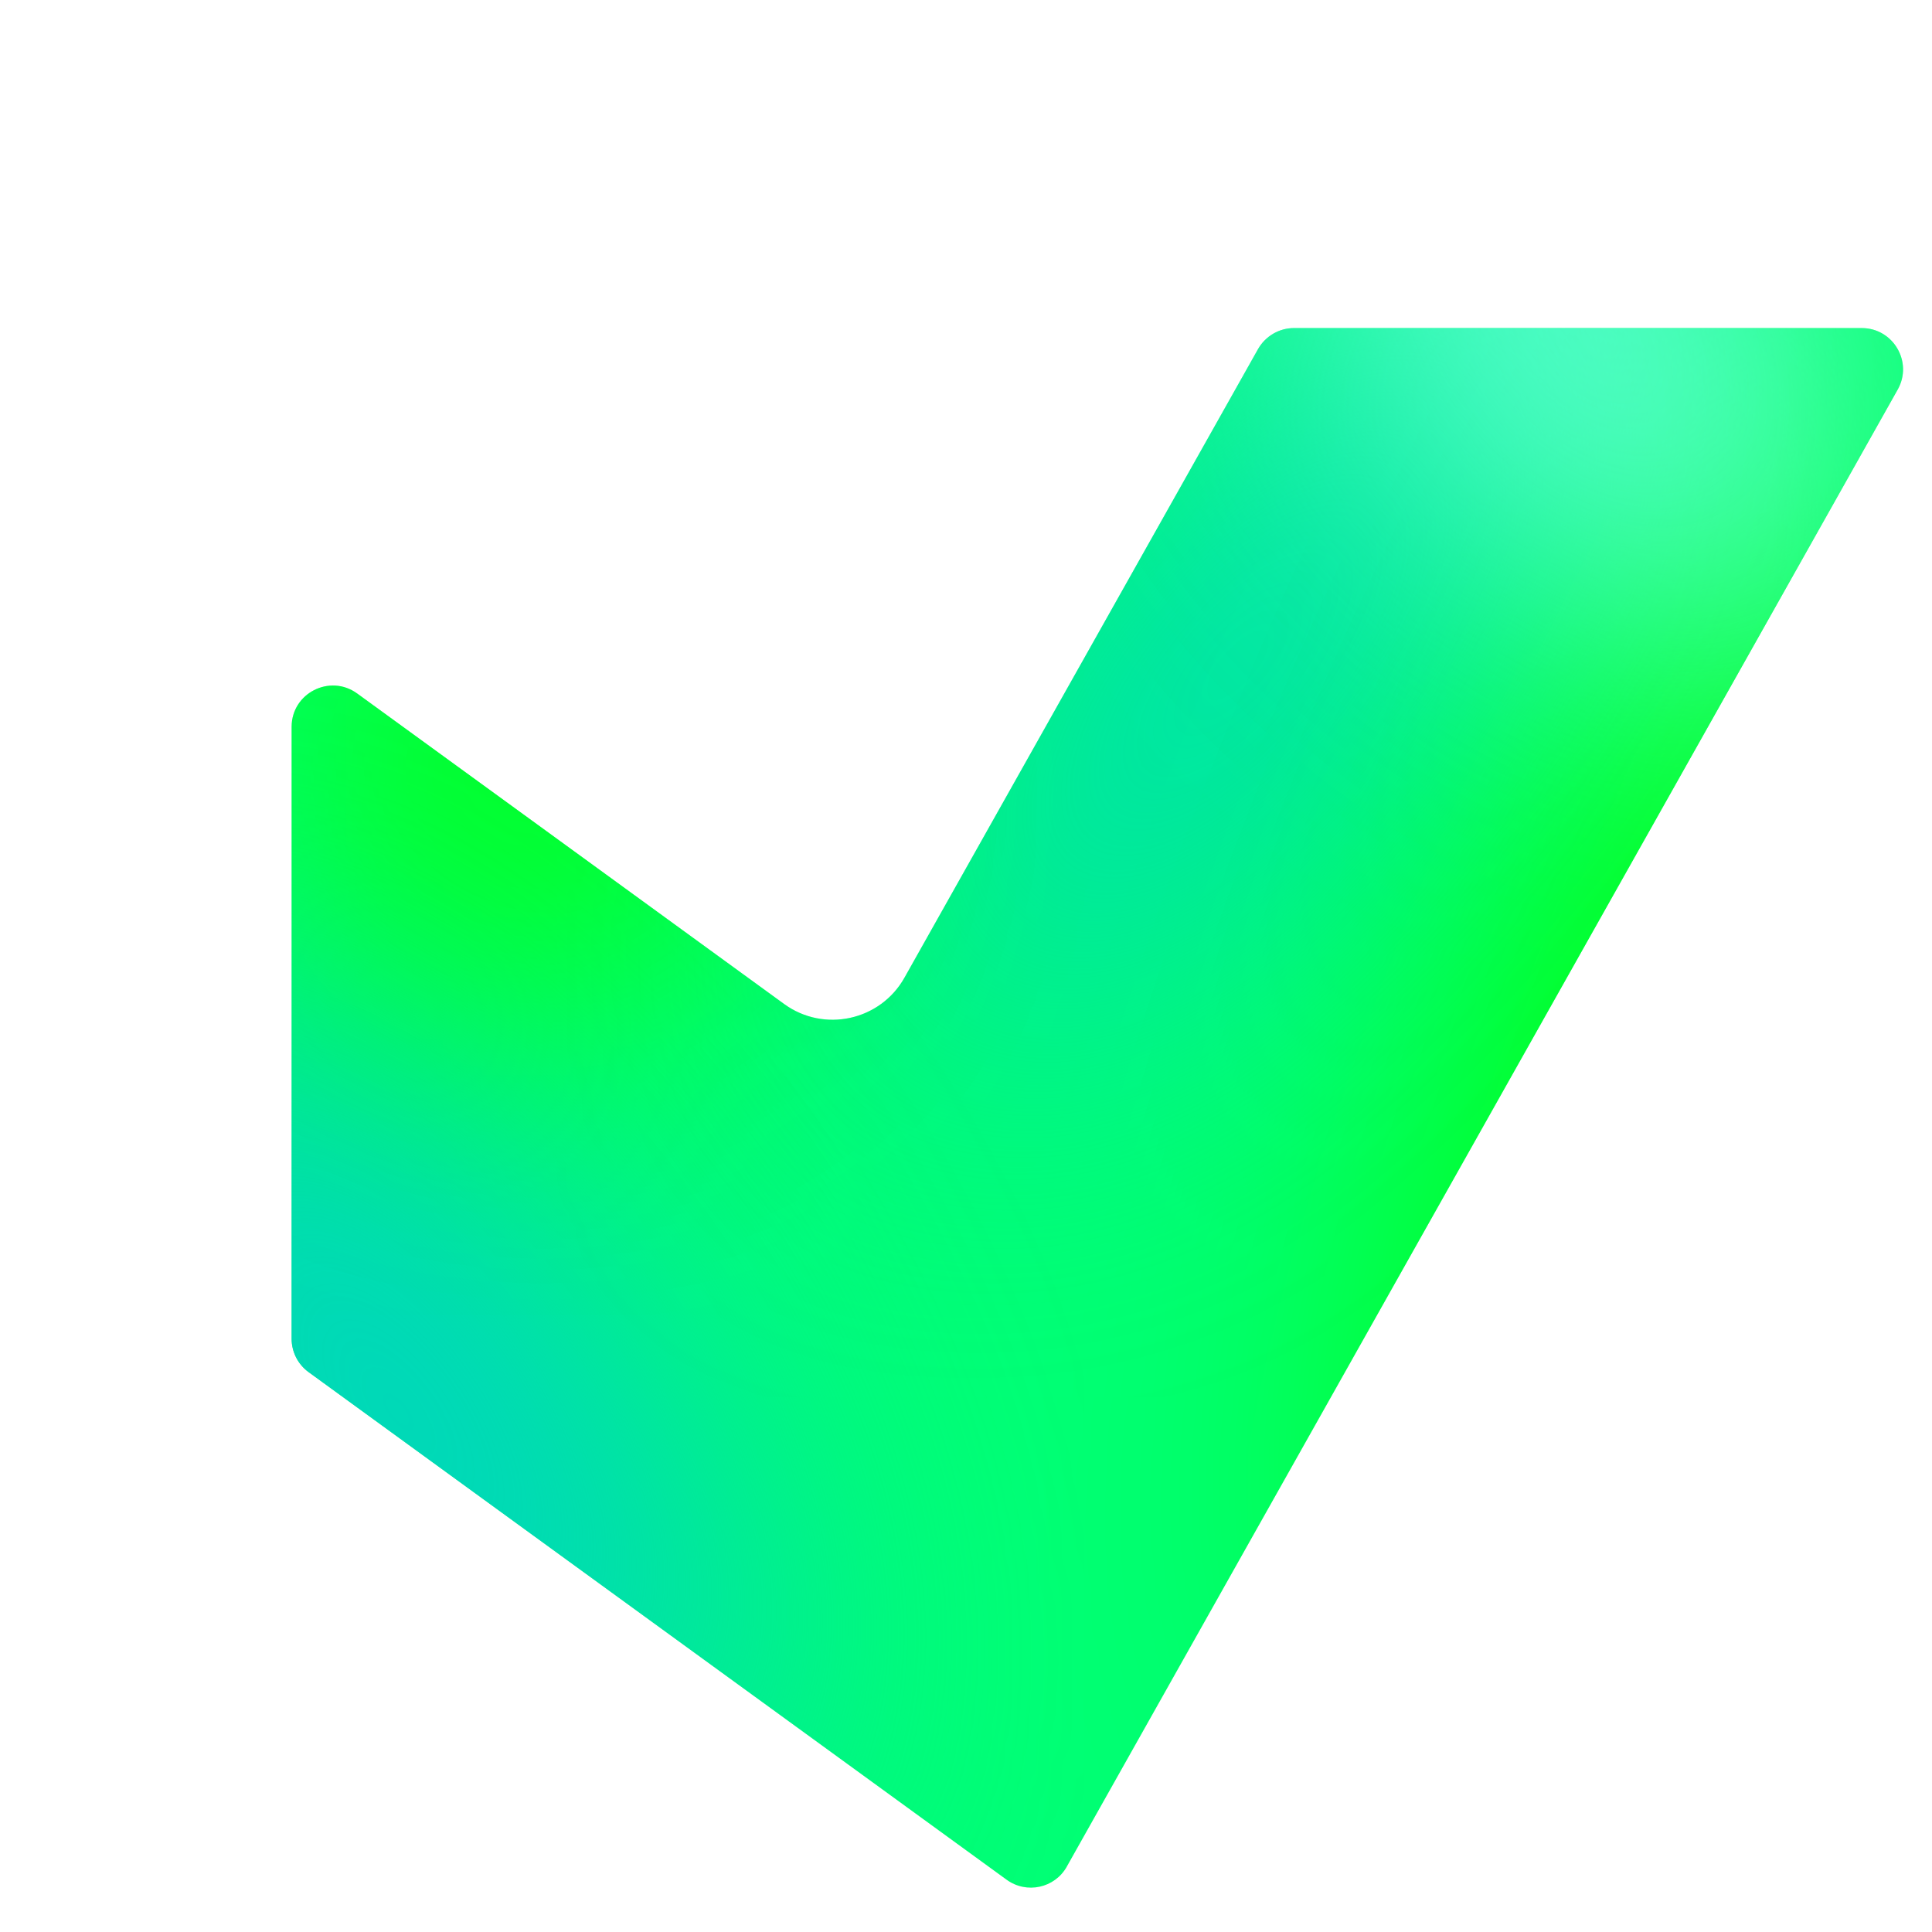
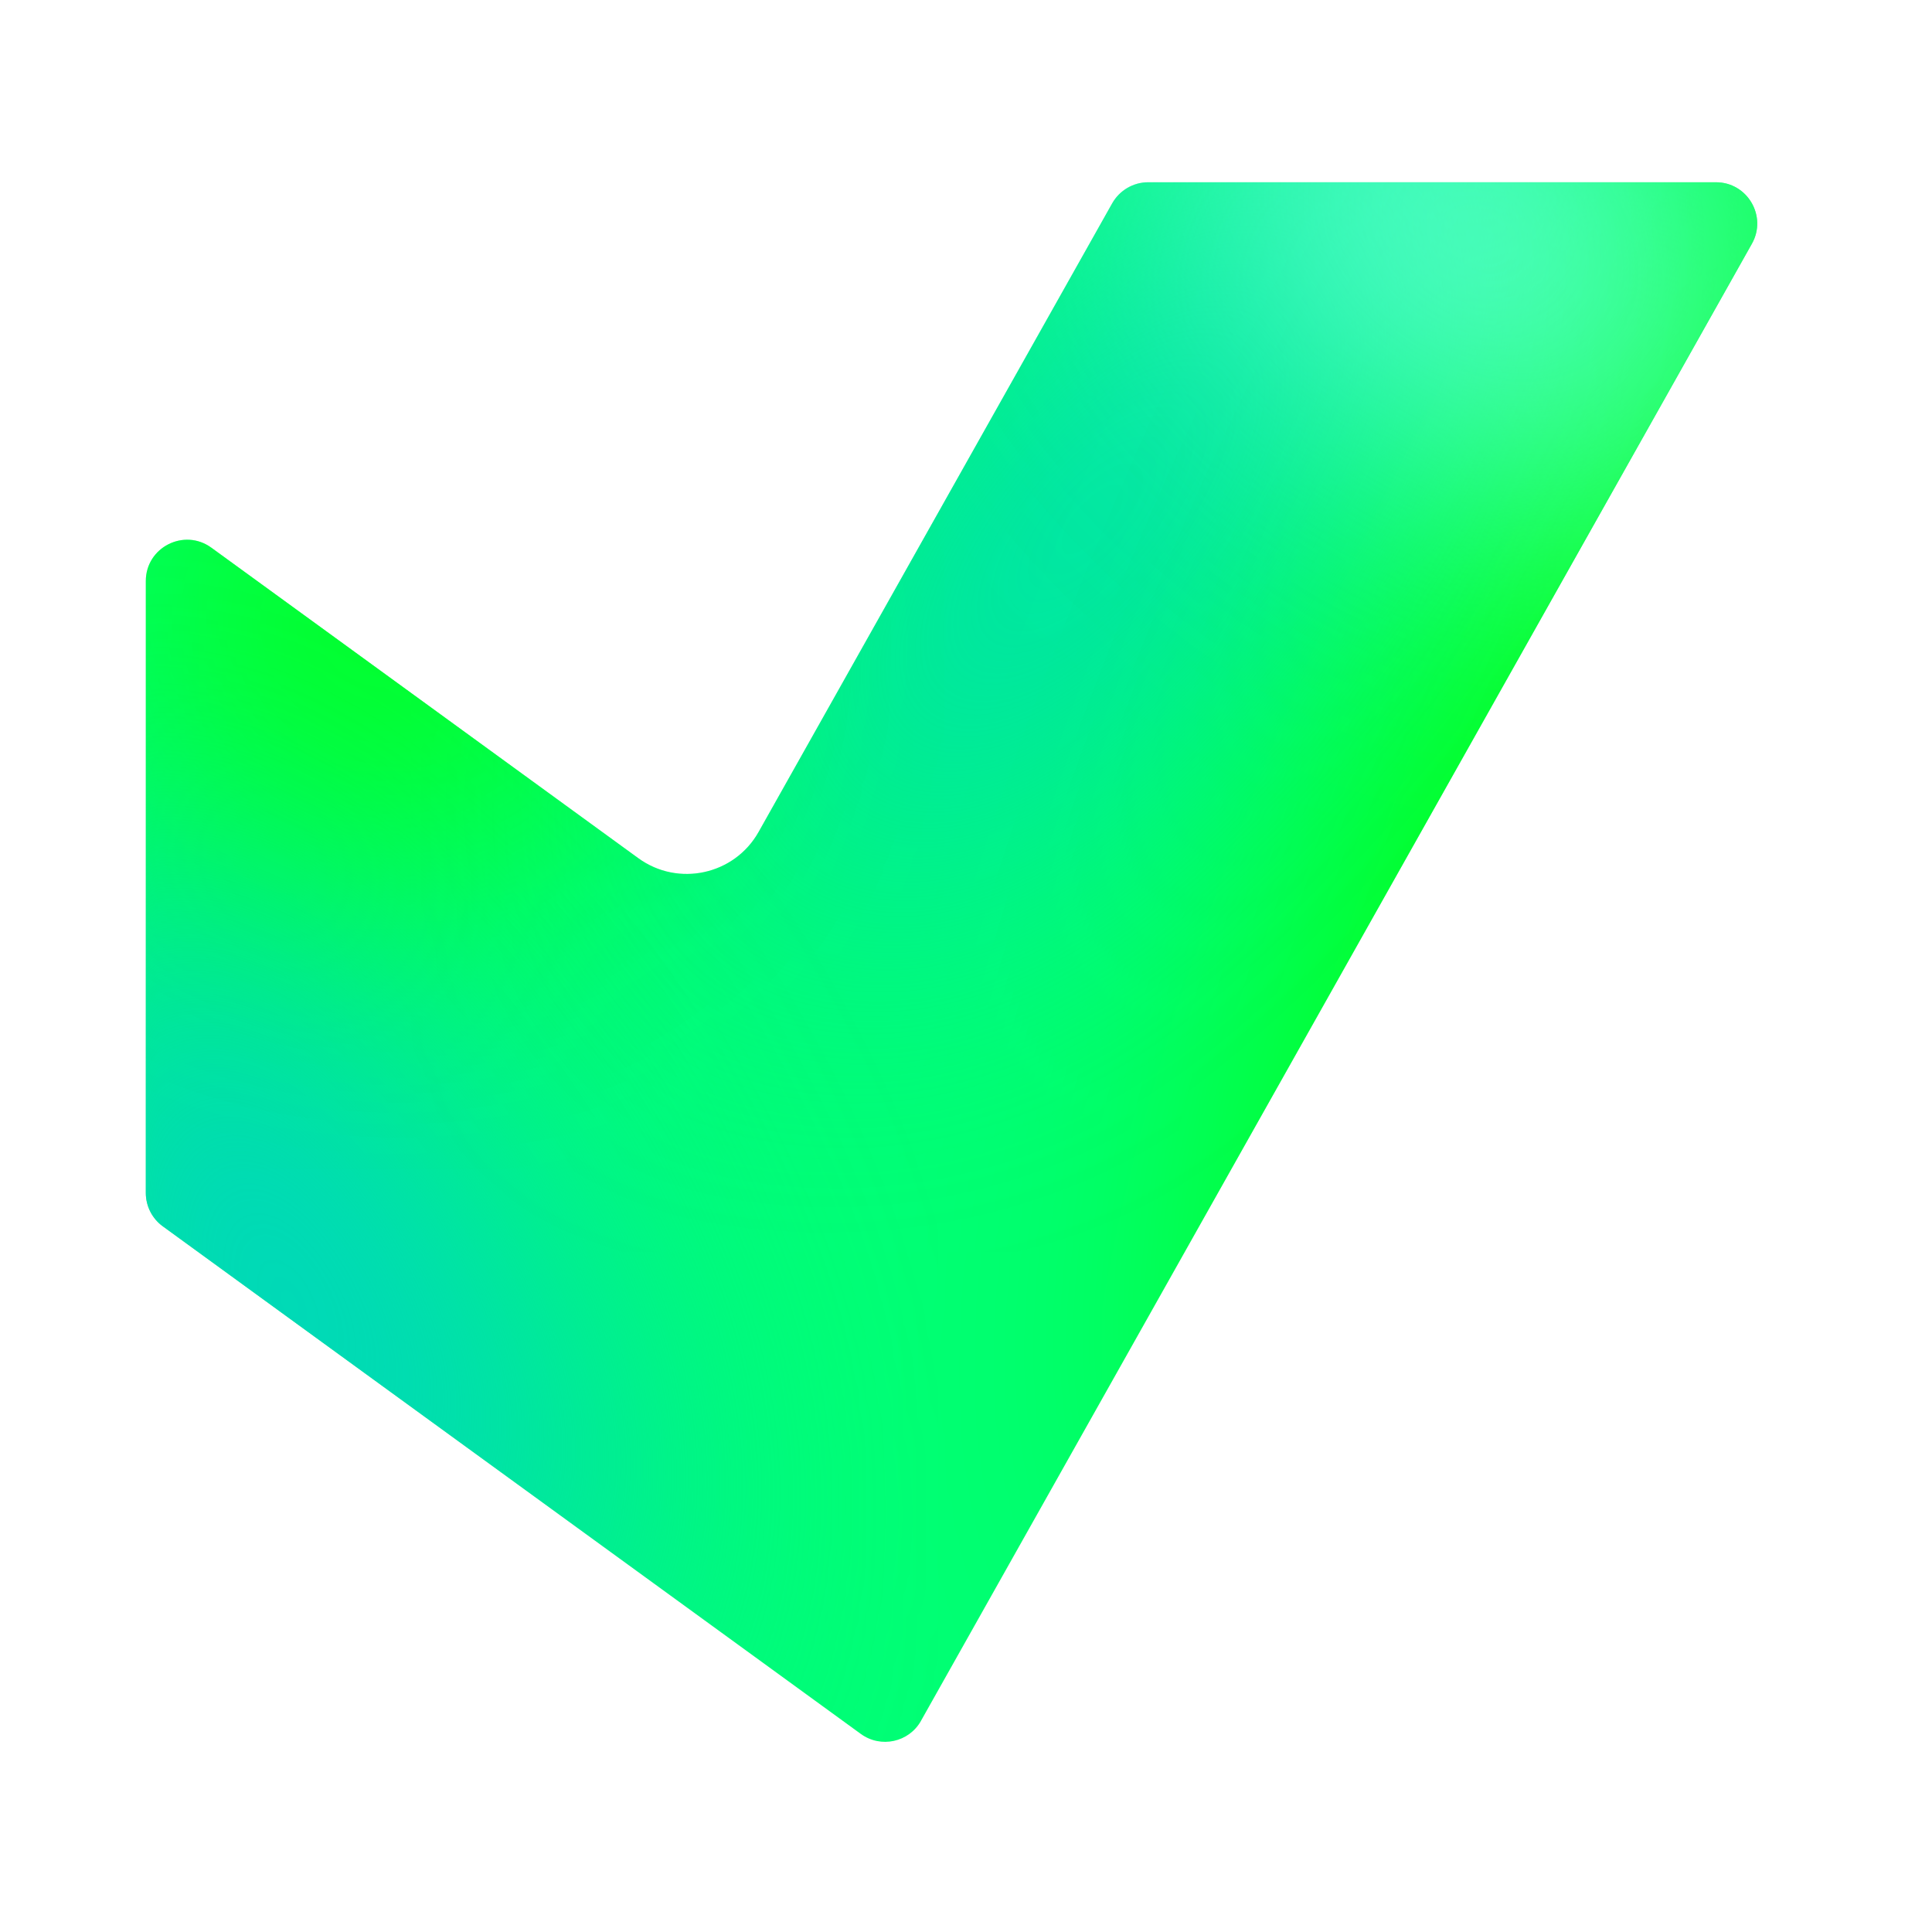
- <svg xmlns="http://www.w3.org/2000/svg" width="24" height="24" viewBox="-8 -8 53 51" fill="none">
+ <svg xmlns="http://www.w3.org/2000/svg" width="24" height="24" viewBox="-4 -4 53 51" fill="none">
  <path d="M21.266 42.207C20.934 42.797 20.163 42.965 19.614 42.566L0.465 28.64C0.172 28.427 0 28.086 0 27.724V10.939C0 10.015 1.049 9.481 1.797 10.024L13.509 18.541C14.603 19.338 16.148 19 16.811 17.822L26.511 0.577C26.712 0.222 27.089 0 27.498 0H43.073C43.938 0 44.484 0.933 44.059 1.687L21.266 42.205V42.207Z" fill="#00FF74" />
  <mask id="mask0_2002_17204" style="mask-type:alpha" maskUnits="userSpaceOnUse" x="0" y="0" width="45" height="43">
    <path d="M21.266 42.207C20.934 42.797 20.163 42.965 19.614 42.566L0.465 28.64C0.172 28.426 0 28.086 0 27.724V10.939C0 10.015 1.049 9.48 1.797 10.023L13.509 18.541C14.603 19.338 16.148 19 16.811 17.821L26.511 0.577C26.712 0.222 27.089 0 27.498 0H43.073C43.938 0 44.484 0.933 44.059 1.687L21.266 42.204V42.207Z" fill="black" />
  </mask>
  <g mask="url(#mask0_2002_17204)">
    <g filter="url(#filter0_f_2002_17204)">
      <ellipse cx="14.031" cy="3.391" rx="14.031" ry="3.391" transform="matrix(-0.650066 0.759878 0.759879 0.650065 32.5093 -3.61877)" fill="#00D0C7" />
    </g>
    <g filter="url(#filter1_f_2002_17204)">
      <ellipse cx="14.031" cy="6.087" rx="14.031" ry="6.087" transform="matrix(-0.588245 -0.808682 -0.808682 0.588246 16.1094 37.5068)" fill="#00D0C7" />
    </g>
    <g filter="url(#filter2_f_2002_17204)">
      <ellipse cx="6.443" cy="12.195" rx="6.374" ry="5.551" transform="rotate(23.1293 6.44313 12.1953)" fill="#03FF00" />
    </g>
    <g filter="url(#filter3_f_2002_17204)">
      <ellipse cx="40.775" cy="15.951" rx="5.615" ry="24.534" transform="rotate(23.1293 40.7746 15.9509)" fill="#03FF00" />
    </g>
    <g filter="url(#filter4_f_2002_17204)">
      <ellipse cx="4.985" cy="10.069" rx="4.985" ry="10.069" transform="matrix(0.707107 -0.707107 -0.707107 -0.707107 39.4482 10.9414)" fill="#6EFFE1" />
    </g>
  </g>
  <defs>
    <filter id="filter0_f_2002_17204" x="7.293" y="-10.833" width="37.343" height="40.161" filterUnits="userSpaceOnUse" color-interpolation-filters="sRGB">
      <feFlood flood-opacity="0" result="BackgroundImageFix" />
      <feBlend mode="normal" in="SourceGraphic" in2="BackgroundImageFix" result="shape" />
      <feGaussianBlur stdDeviation="4.596" result="effect1_foregroundBlur_2002_17204" />
    </filter>
    <filter id="filter1_f_2002_17204" x="-15.869" y="8.648" width="37.605" height="42.185" filterUnits="userSpaceOnUse" color-interpolation-filters="sRGB">
      <feFlood flood-opacity="0" result="BackgroundImageFix" />
      <feBlend mode="normal" in="SourceGraphic" in2="BackgroundImageFix" result="shape" />
      <feGaussianBlur stdDeviation="4.596" result="effect1_foregroundBlur_2002_17204" />
    </filter>
    <filter id="filter2_f_2002_17204" x="-9.004" y="-2.683" width="30.894" height="29.756" filterUnits="userSpaceOnUse" color-interpolation-filters="sRGB">
      <feFlood flood-opacity="0" result="BackgroundImageFix" />
      <feBlend mode="normal" in="SourceGraphic" in2="BackgroundImageFix" result="shape" />
      <feGaussianBlur stdDeviation="4.596" result="effect1_foregroundBlur_2002_17204" />
    </filter>
    <filter id="filter3_f_2002_17204" x="20.648" y="-15.912" width="40.253" height="63.725" filterUnits="userSpaceOnUse" color-interpolation-filters="sRGB">
      <feFlood flood-opacity="0" result="BackgroundImageFix" />
      <feBlend mode="normal" in="SourceGraphic" in2="BackgroundImageFix" result="shape" />
      <feGaussianBlur stdDeviation="4.596" result="effect1_foregroundBlur_2002_17204" />
    </filter>
    <filter id="filter4_f_2002_17204" x="18.716" y="-16.841" width="34.276" height="34.275" filterUnits="userSpaceOnUse" color-interpolation-filters="sRGB">
      <feFlood flood-opacity="0" result="BackgroundImageFix" />
      <feBlend mode="normal" in="SourceGraphic" in2="BackgroundImageFix" result="shape" />
      <feGaussianBlur stdDeviation="4.596" result="effect1_foregroundBlur_2002_17204" />
    </filter>
  </defs>
</svg>
